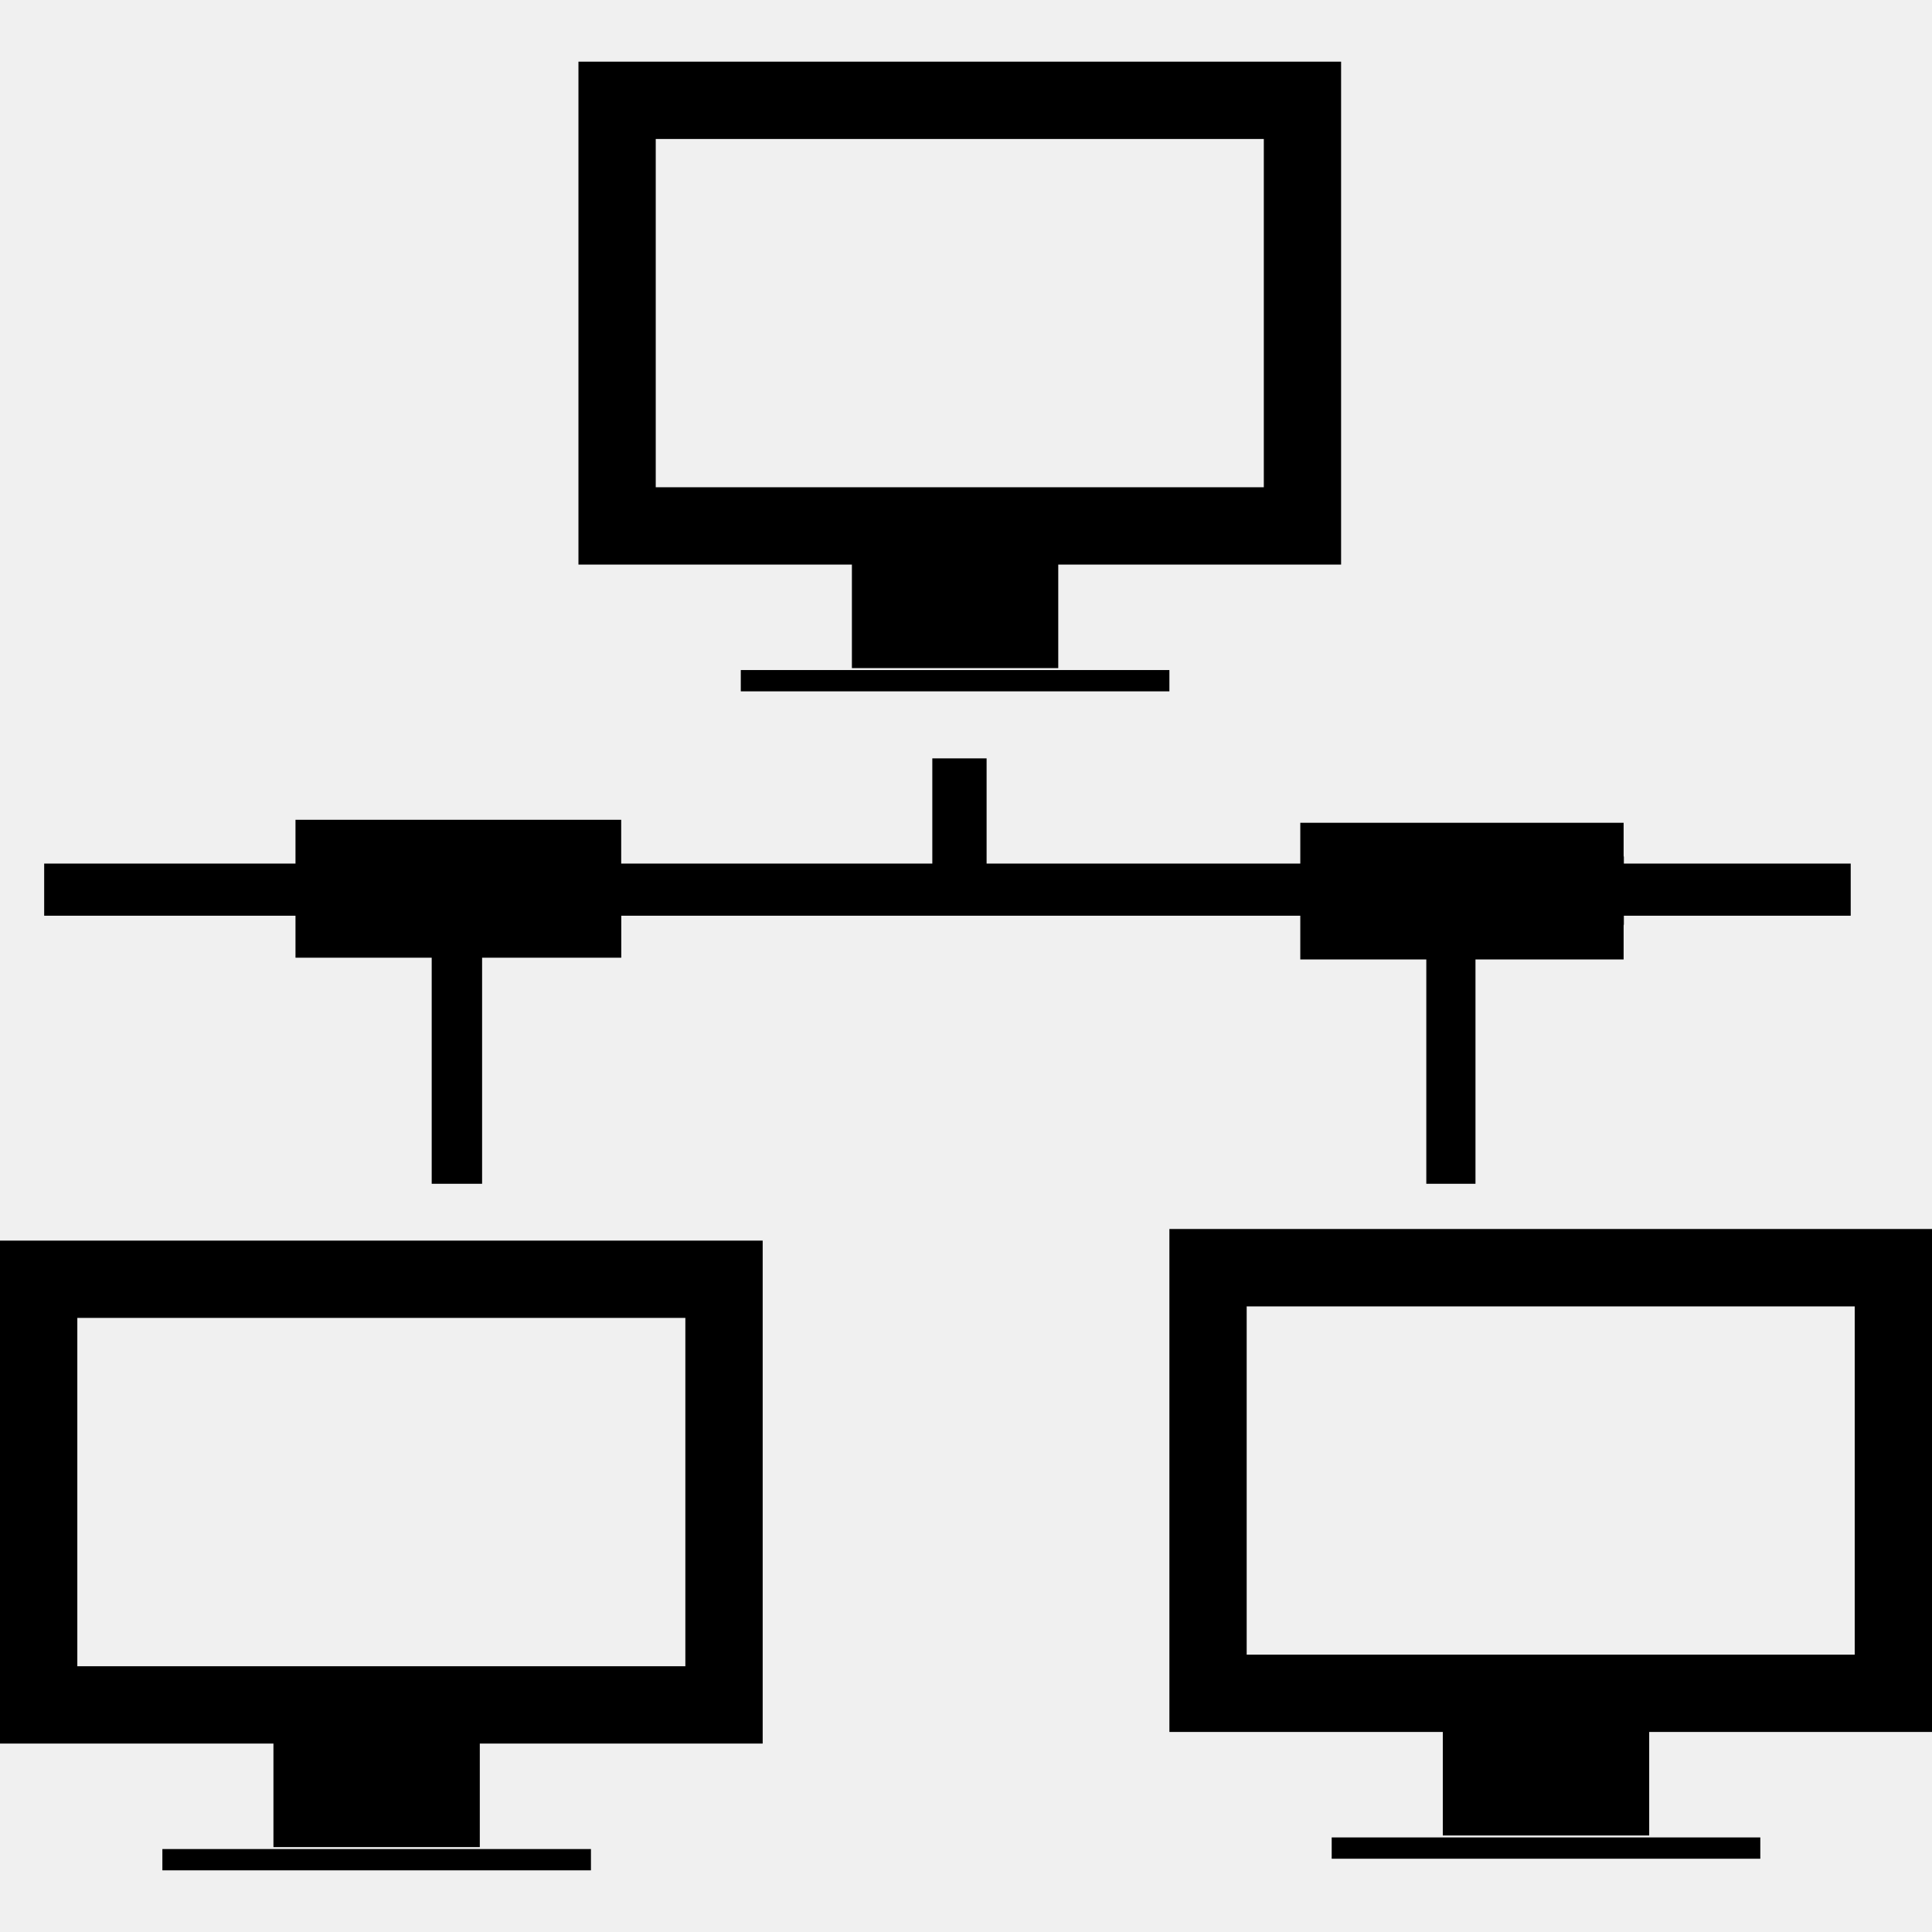
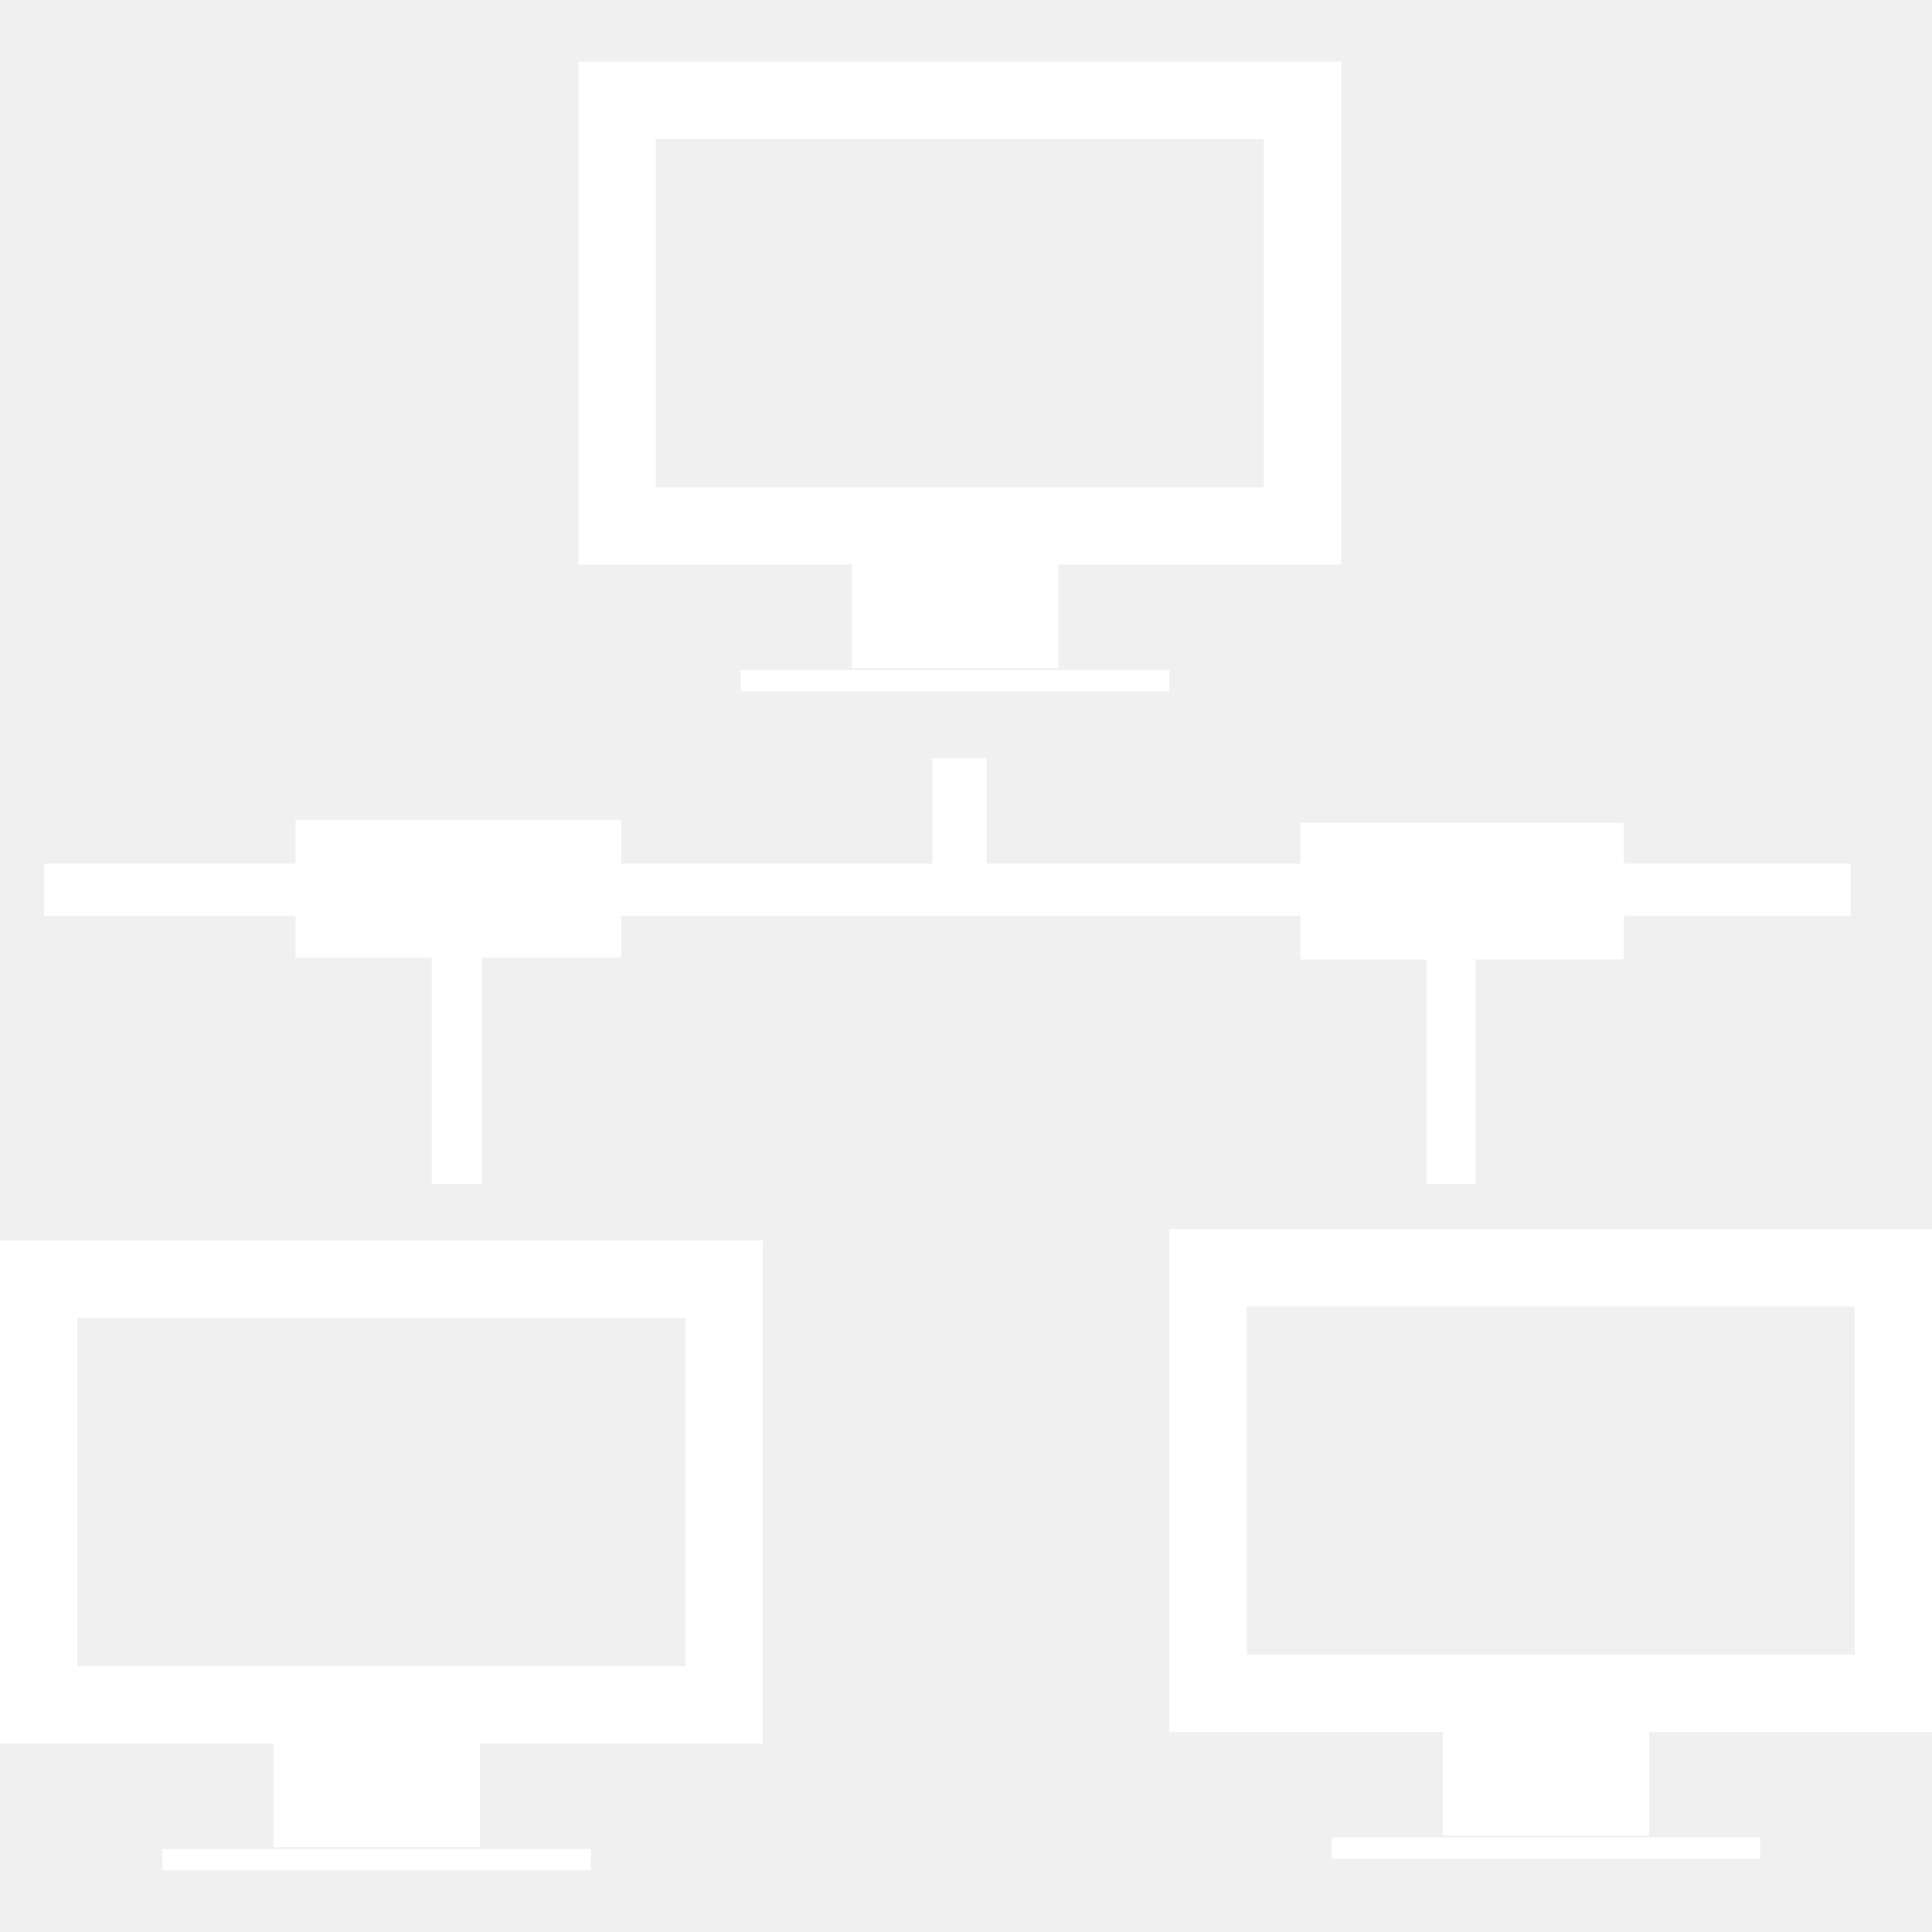
- <svg xmlns="http://www.w3.org/2000/svg" version="1.1" x="0px" y="0px" width="100%" height="100%" viewBox="0 0 48.723 48.723" xml:space="preserve">
+ <svg xmlns="http://www.w3.org/2000/svg" version="1.1" x="0px" y="0px" width="100%" height="100%" viewBox="0 0 48.723 48.723" xml:space="preserve" fill="white">
  <path d="M7.452,24.152h3.435v5.701h0.633c0.001,0,0.001,0,0.002,0h0.636v-5.701h3.51v-1.059h17.124v1.104h3.178v5.656h0.619 c0,0,0,0,0.002,0h0.619v-5.656h3.736v-0.856c0-0.012,0.006-0.021,0.006-0.032c0-0.072,0-0.143,0-0.215h5.721v-1.316h-5.721 c0-0.054,0-0.108,0-0.164c0-0.011-0.006-0.021-0.006-0.032v-0.832h-8.154v1.028h-7.911v-2.652h-0.689c-0.001,0-0.001,0-0.002,0 h-0.678v2.652h-7.846v-1.104H7.452v1.104H1.114v1.316h6.338V24.152z" />
  <path d="M21.484,16.849h5.204v-2.611h7.133V1.555H14.588v12.683h6.896V16.849z M16.537,12.288V3.505h15.335v8.783H16.537z" />
  <rect x="18.682" y="16.898" width="10.809" height="0.537" />
  <path d="M0,43.971h6.896v2.611H12.1v-2.611h7.134V31.287H0V43.971z M1.95,33.236h15.334v8.785H1.95V33.236z" />
  <rect x="4.095" y="46.631" width="10.808" height="0.537" />
  <path d="M29.491,30.994v12.684h6.895v2.611h5.205v-2.611h7.133V30.994H29.491z M46.774,41.729H31.44v-8.783h15.334V41.729z" />
  <rect x="33.584" y="46.338" width="10.809" height="0.537" />
</svg>
